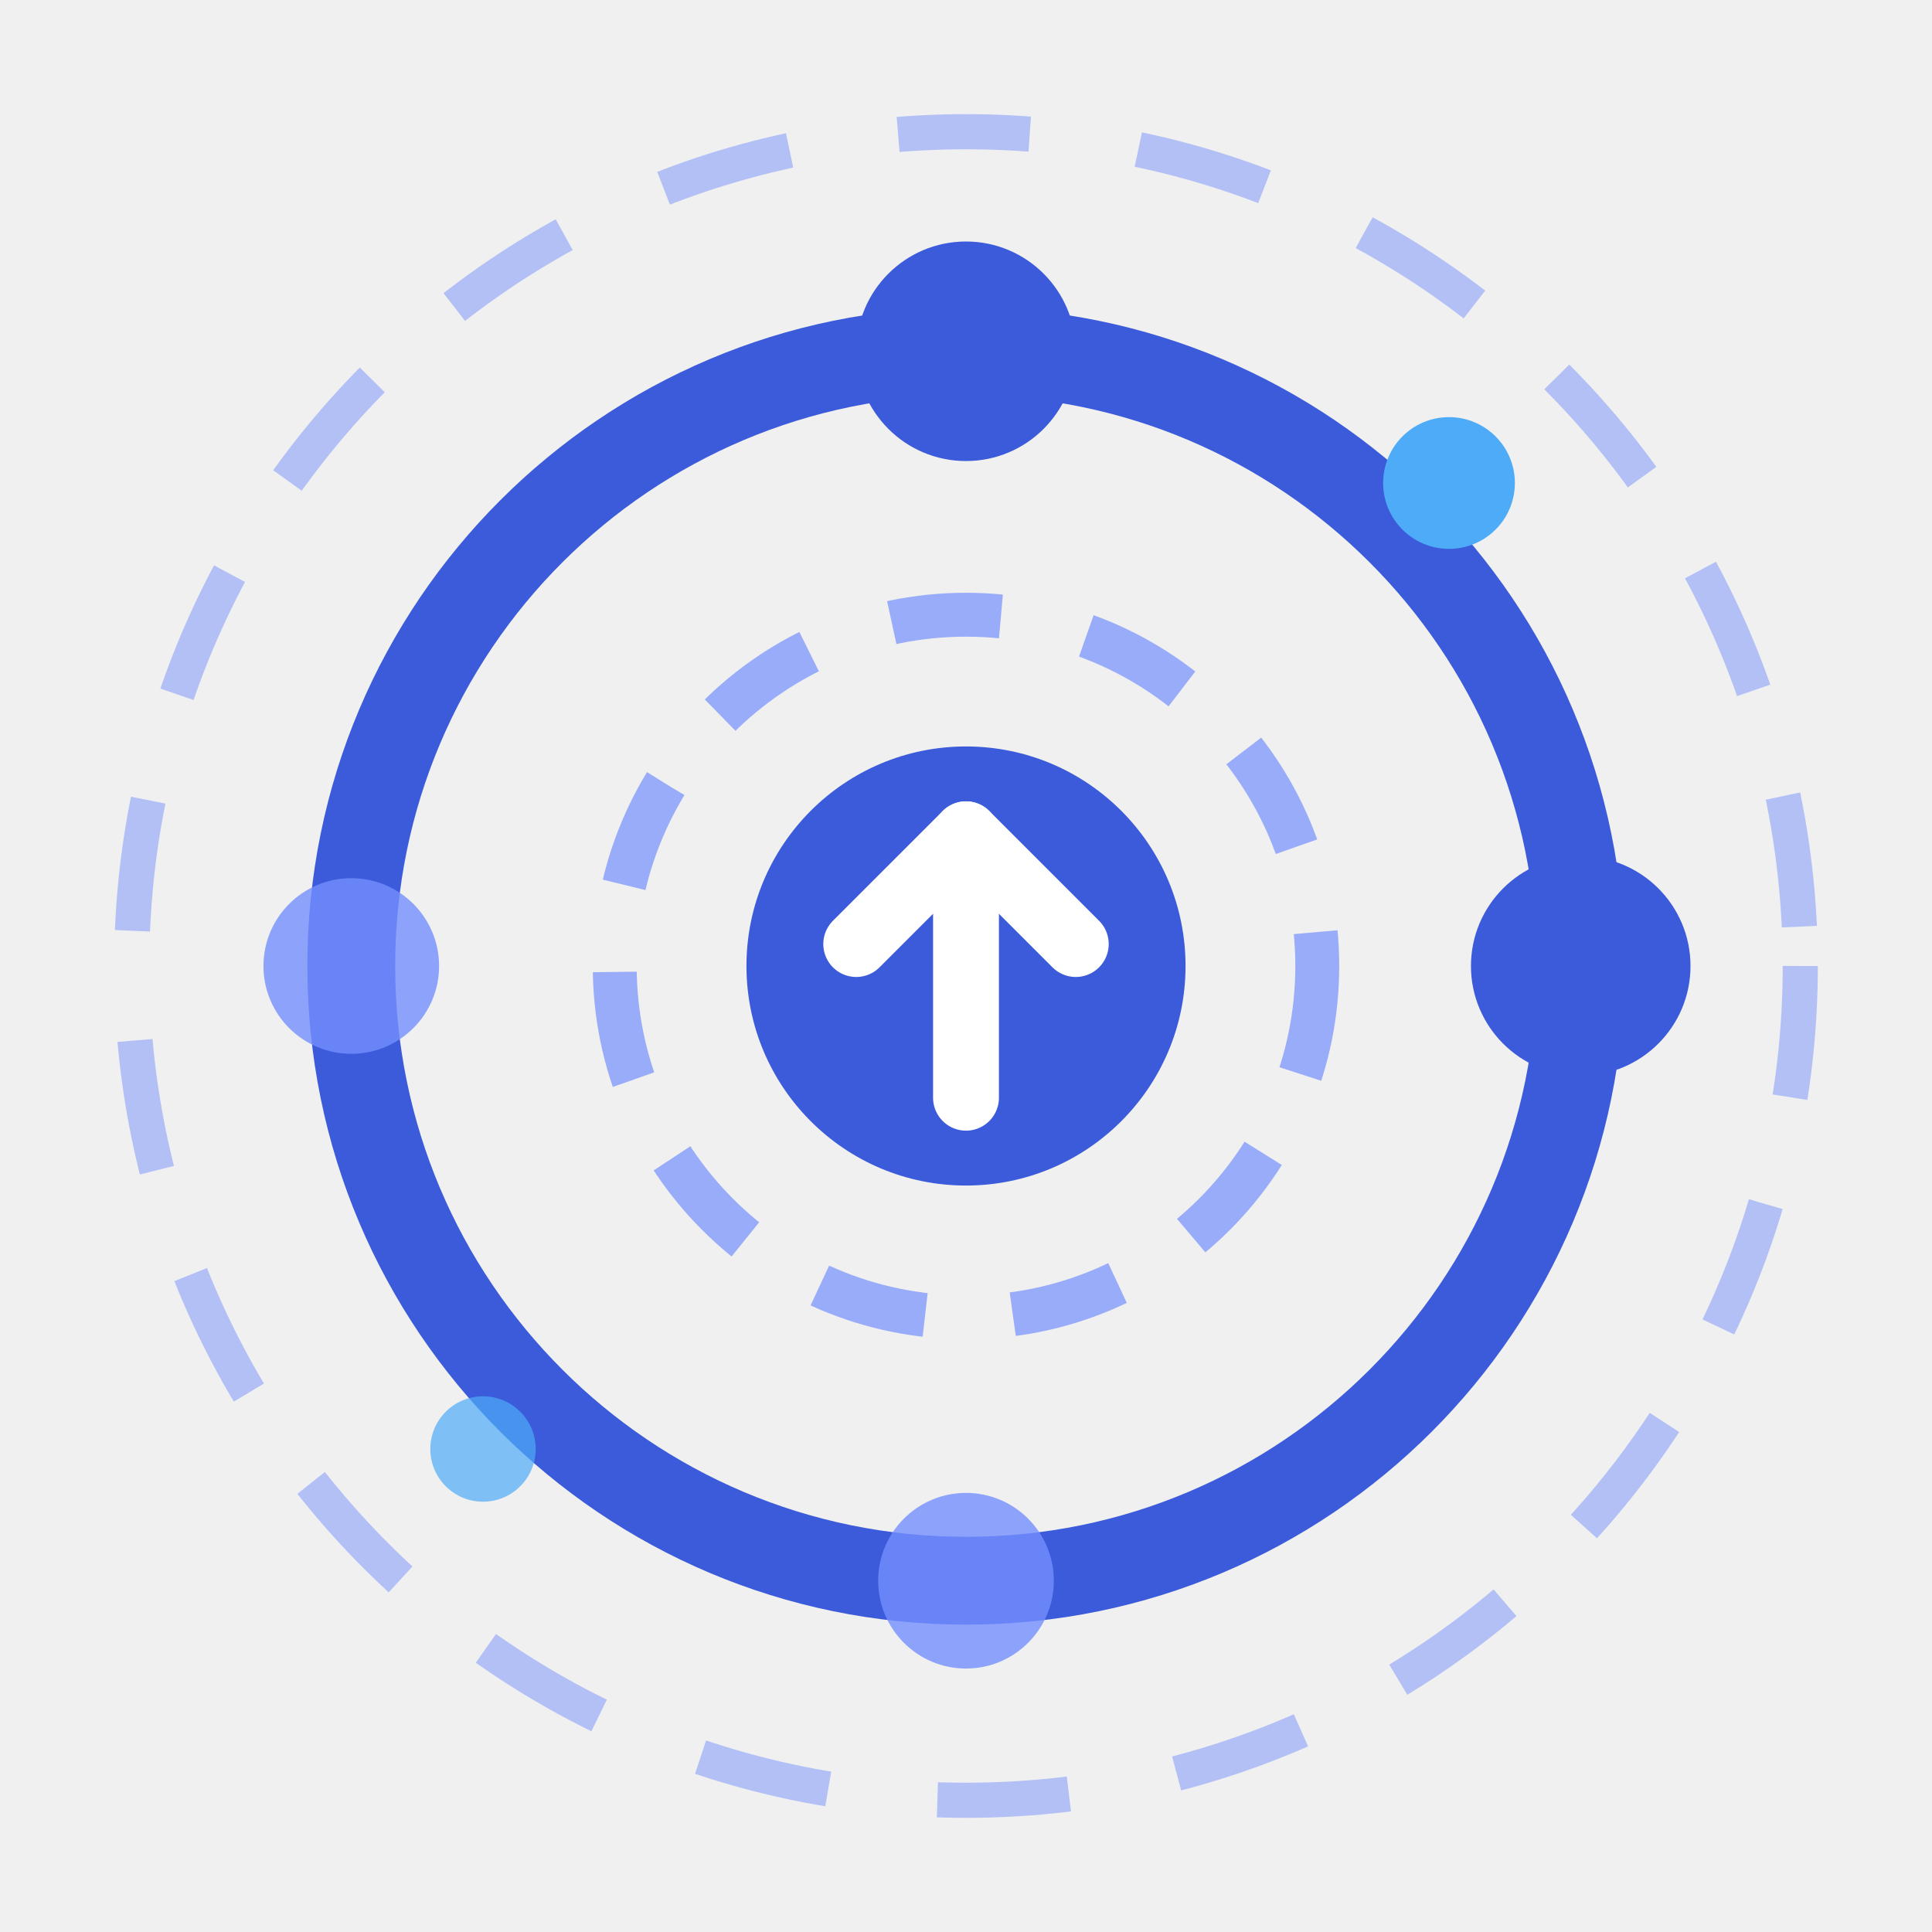
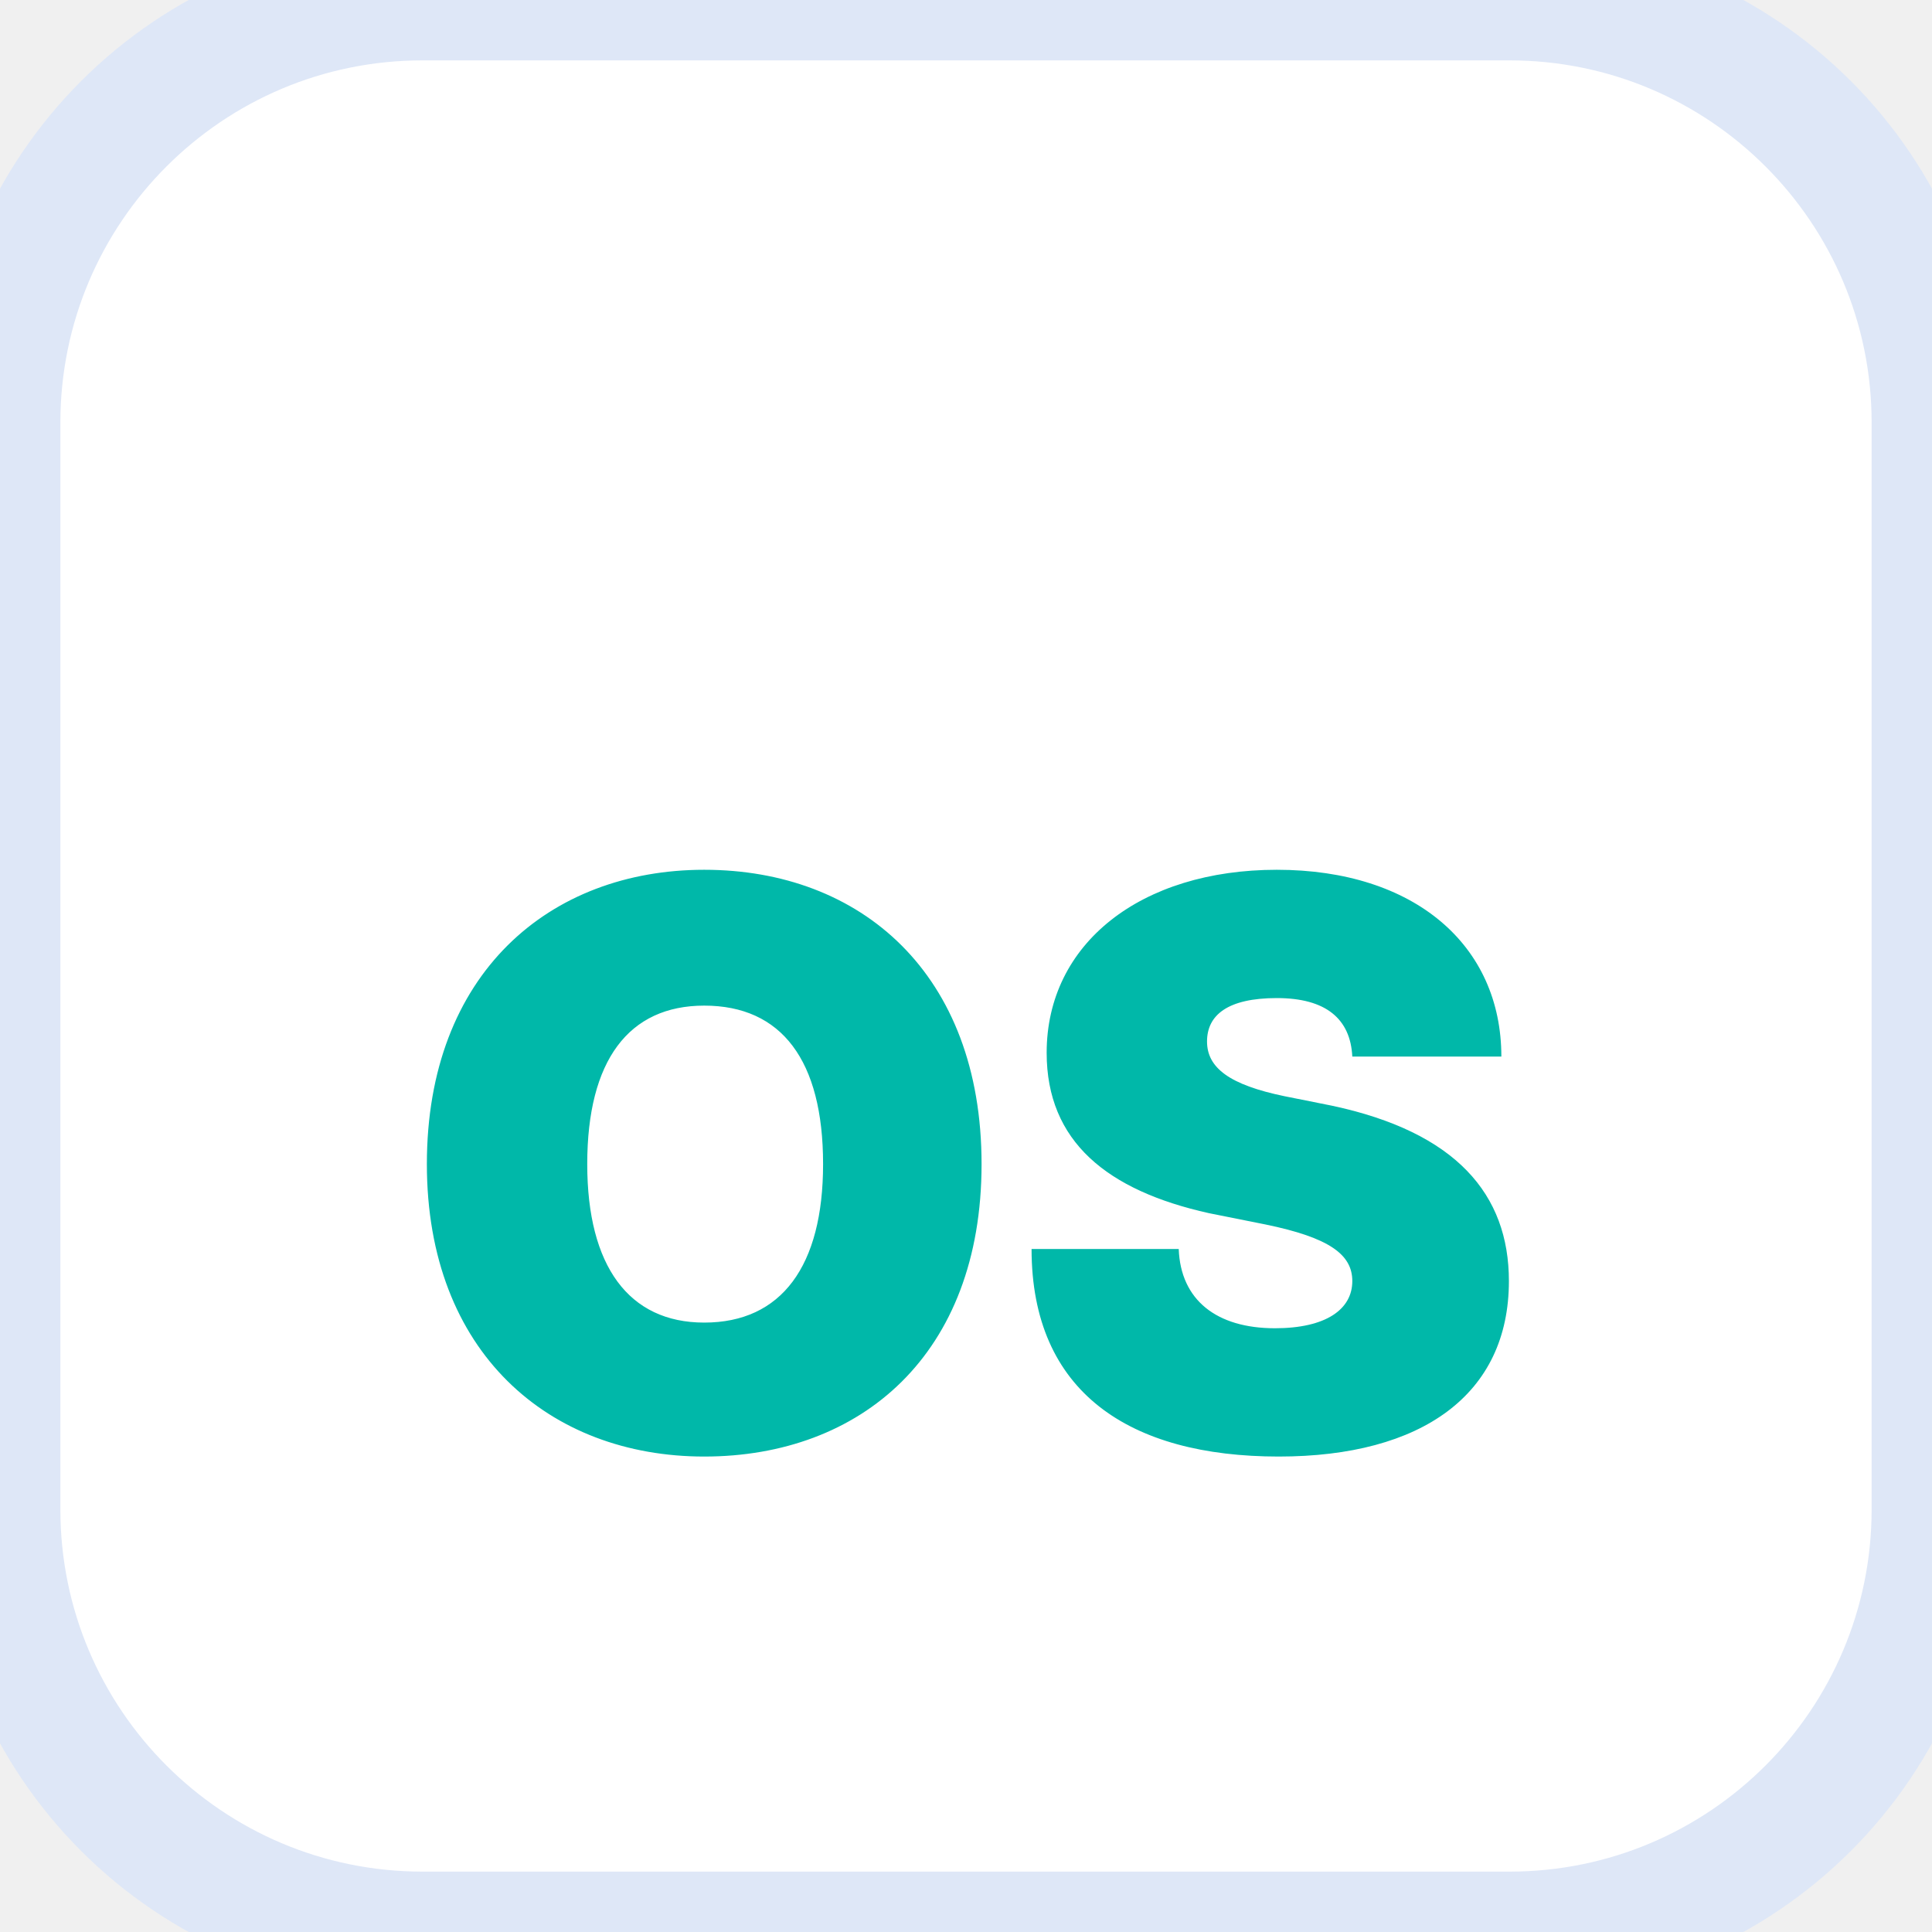
- <svg xmlns="http://www.w3.org/2000/svg" viewBox="0 0 44 44">
-   <circle cx="22" cy="22" r="19" fill="none" stroke="#748FFC" stroke-width="0.8" stroke-dasharray="3 2.5" opacity="0.5" />
-   <circle cx="22" cy="22" r="14" fill="none" stroke="#3B5BDB" stroke-width="2" />
-   <circle cx="22" cy="22" r="8" fill="none" stroke="#748FFC" stroke-width="1" stroke-dasharray="2.5 2" opacity="0.7" />
-   <circle cx="22" cy="22" r="5" fill="#3B5BDB" />
-   <path d="M22 25 L22 19" fill="none" stroke="white" stroke-width="1.5" stroke-linecap="round" />
-   <path d="M19.5 21.5 L22 19 L24.5 21.5" fill="none" stroke="white" stroke-width="1.5" stroke-linecap="round" stroke-linejoin="round" />
-   <circle cx="22" cy="8" r="2.5" fill="#3B5BDB" />
-   <circle cx="36" cy="22" r="2.5" fill="#3B5BDB" />
-   <circle cx="22" cy="36" r="2" fill="#748FFC" opacity="0.8" />
-   <circle cx="8" cy="22" r="2" fill="#748FFC" opacity="0.8" />
-   <circle cx="33" cy="11" r="1.5" fill="#4DABF7" />
-   <circle cx="11" cy="33" r="1.2" fill="#4DABF7" opacity="0.7" />
+ <svg xmlns="http://www.w3.org/2000/svg" viewBox="0 0 16 16" width="16" height="16" fill="none">
+   <style>
+     @media (prefers-color-scheme: dark) {
+       .bg { fill: #0F1B2D; stroke: hsl(220,65%,18%); }
+       .os { fill: hsl(172,70%,72%); }
+     }
+   </style>
+   <rect class="bg" width="16" height="16" rx="3.5" fill="#fff" stroke="hsl(220,60%,92%)" stroke-width="1" />
+   <text class="os" x="8" y="12" text-anchor="middle" font-family="Inter,system-ui,sans-serif" font-size="6.5" font-weight="900" fill="#00B8A9">OS</text>
</svg>
